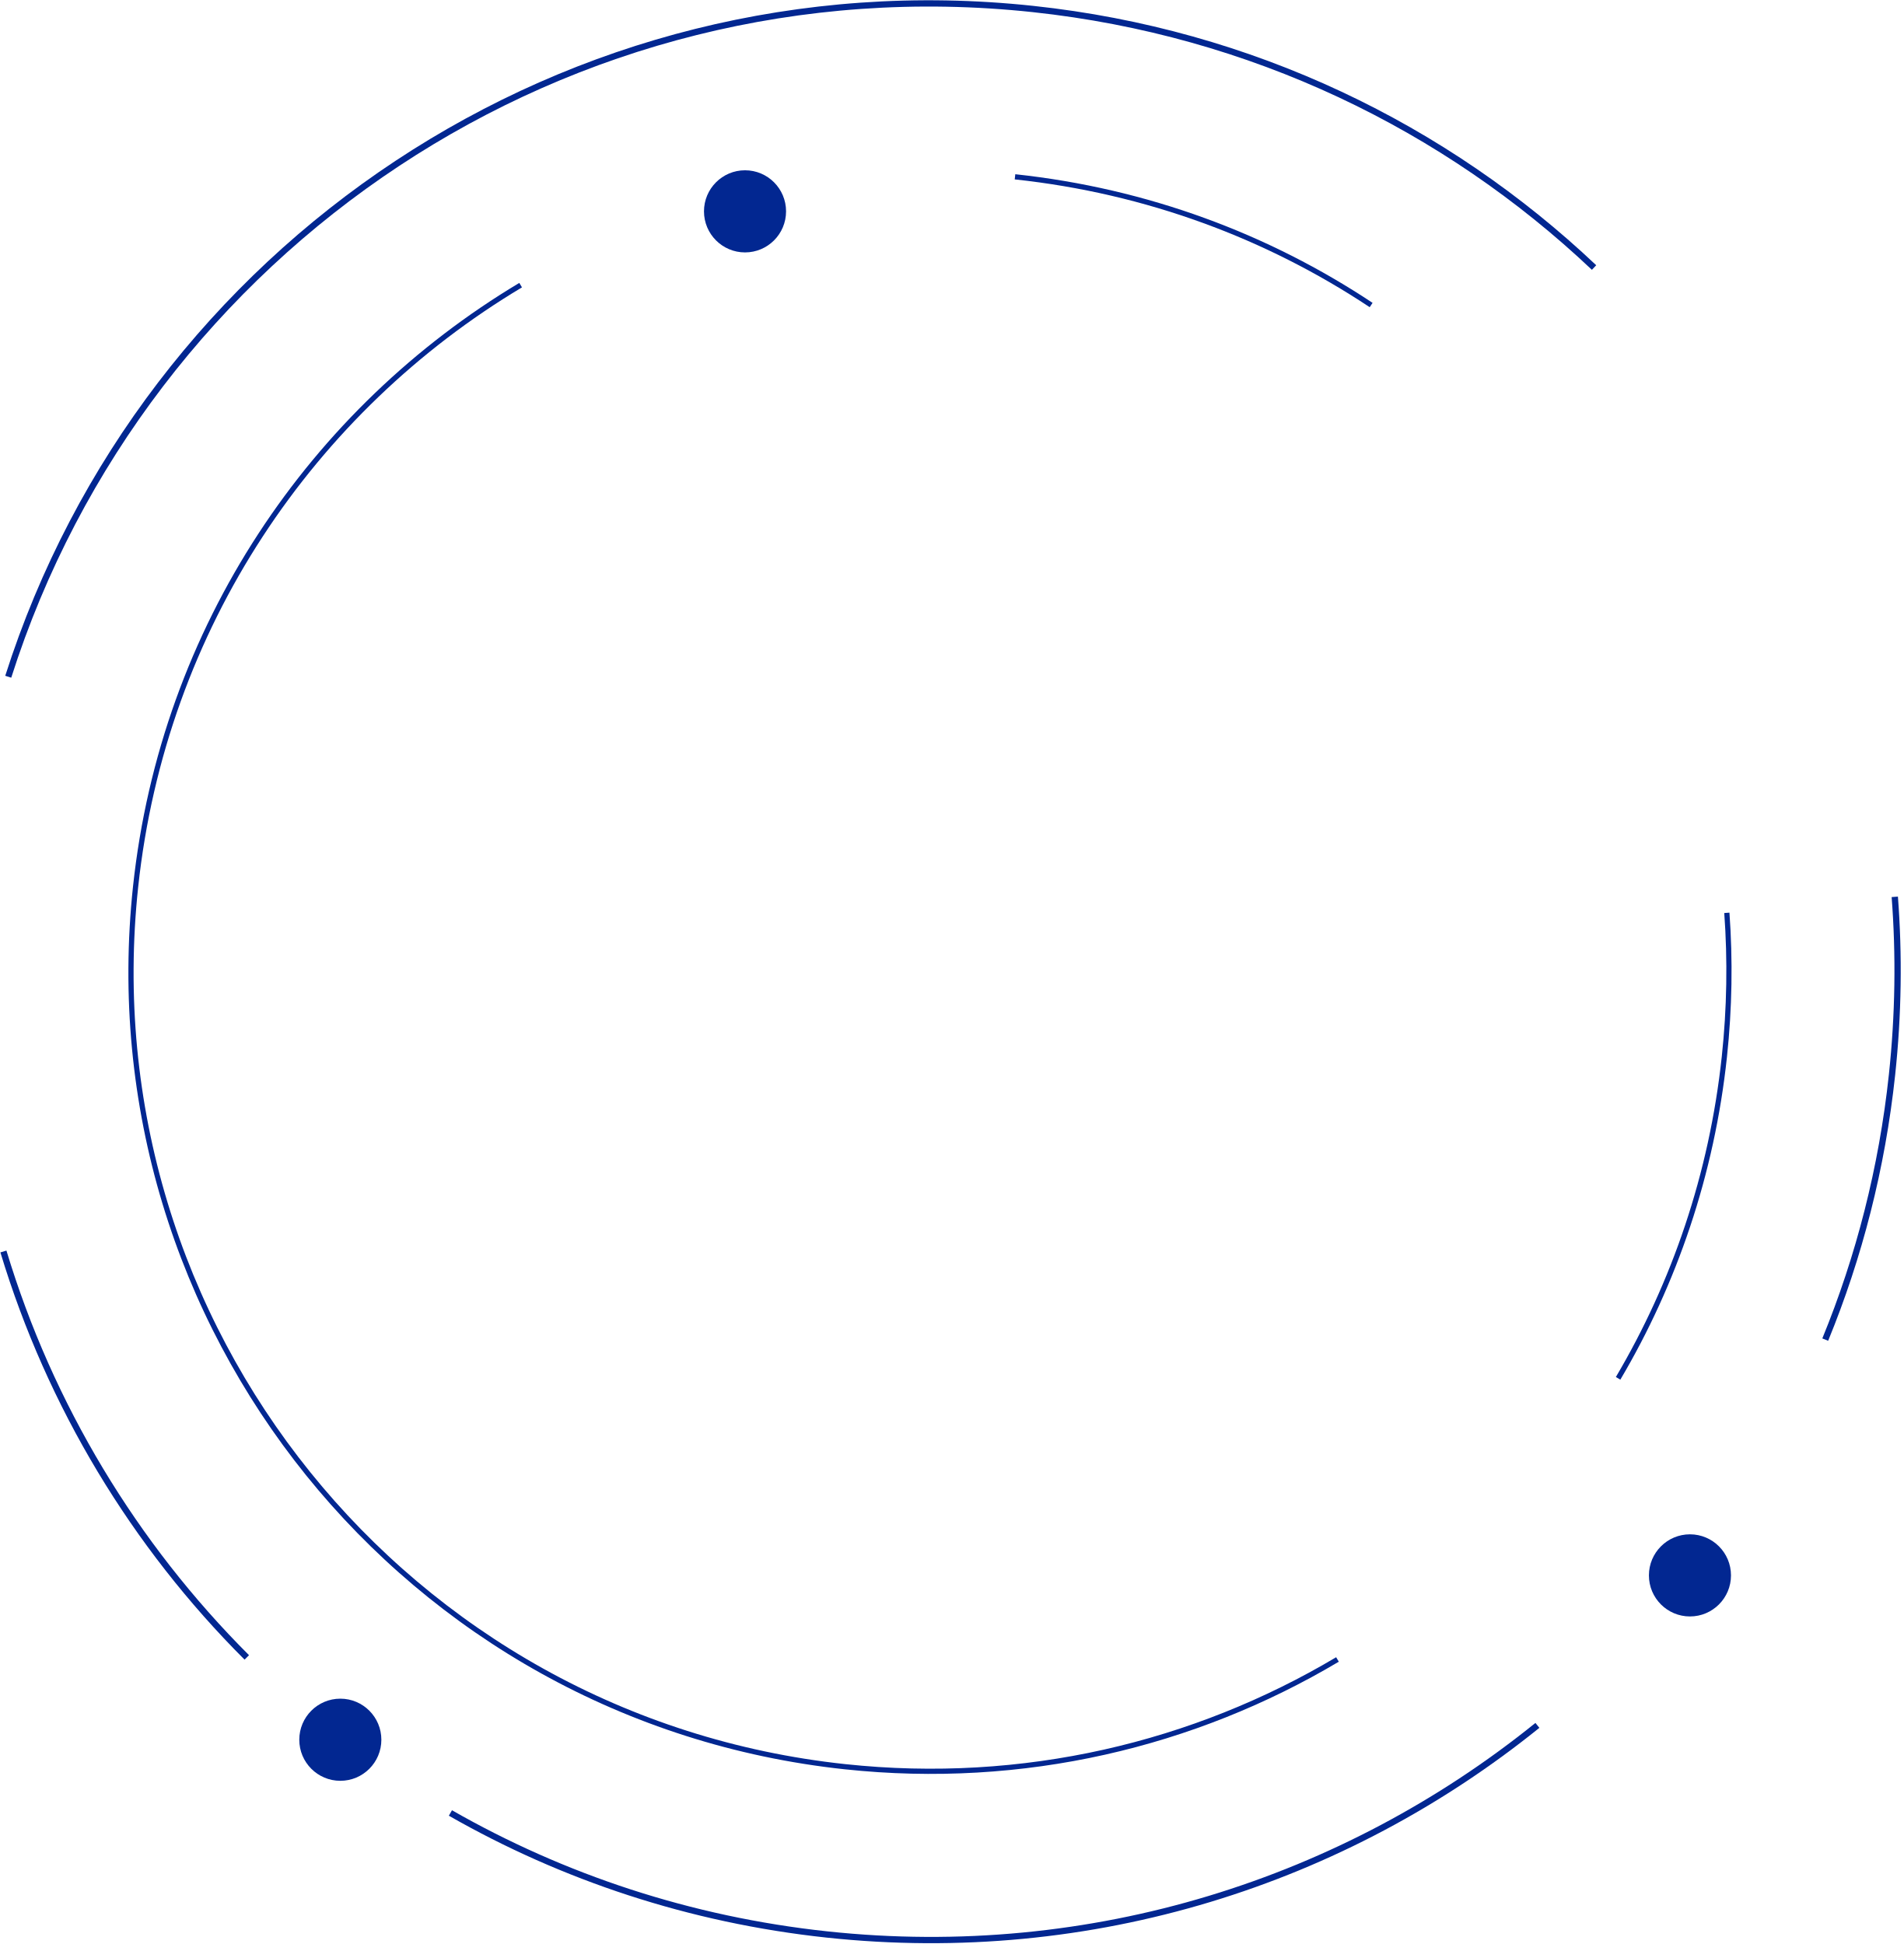
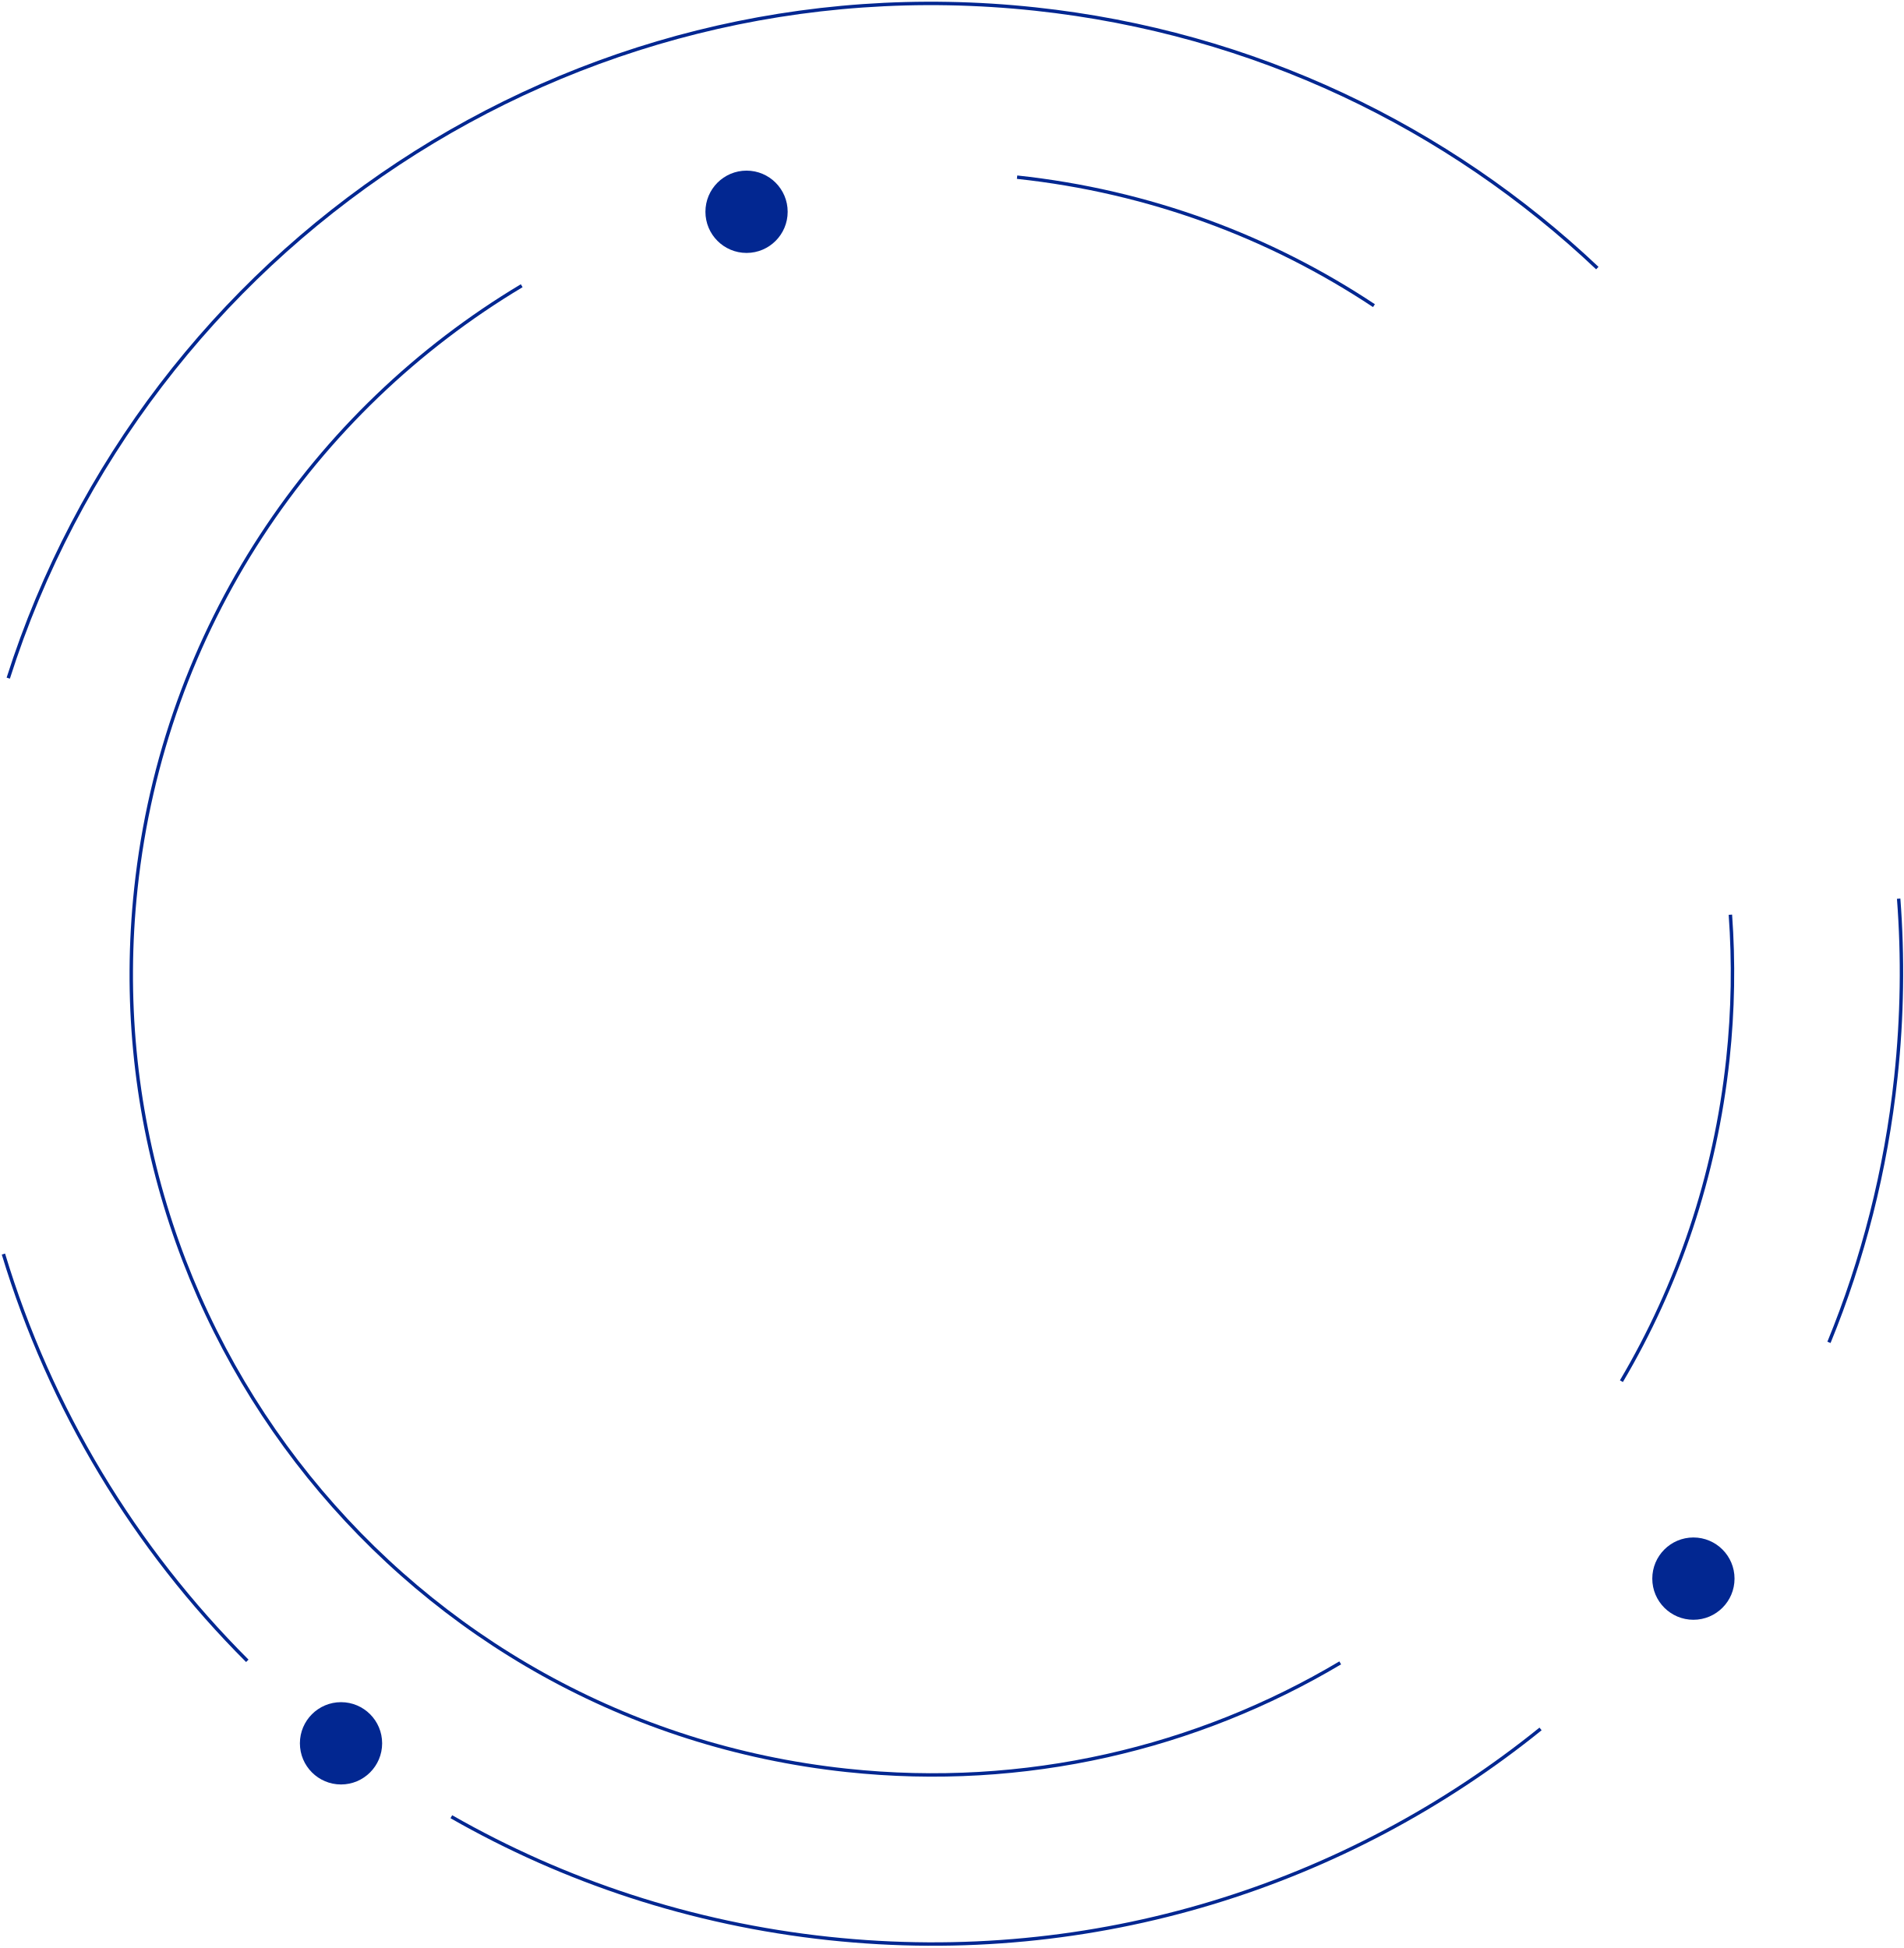
- <svg xmlns="http://www.w3.org/2000/svg" width="557" height="569" viewBox="0 0 557 569" fill="none">
-   <path d="M72.218 485.116C39.32 452.244 14.637 411.47 1 366.305" stroke="#022791" stroke-width="1.84" stroke-miterlimit="10" />
-   <path d="M449.886 505.013C393.485 550.548 319.732 574.54 241.992 566.214C201.923 561.918 164.702 549.456 131.804 530.651" stroke="#022791" stroke-width="1.84" stroke-miterlimit="10" />
-   <path d="M554.467 262.5C555.767 279.554 555.542 296.97 553.657 314.595C550.737 341.911 544.031 367.902 534.116 392.095" stroke="#022791" stroke-width="1.84" stroke-miterlimit="10" />
-   <path d="M2.412 198.079C42.392 72.483 166.234 -11.947 302.276 2.634C366.29 9.492 423.029 37.209 466.467 78.304" stroke="#022791" stroke-width="1.84" stroke-miterlimit="10" />
-   <path d="M505.325 267.181C506.328 280.992 506.119 295.083 504.595 309.344C500.921 343.694 489.995 375.514 473.502 403.433" stroke="#022791" stroke-width="1.52" stroke-miterlimit="10" />
-   <path d="M297.022 51.751C335.607 55.886 370.983 69.191 401.234 89.28" stroke="#022791" stroke-width="1.52" stroke-miterlimit="10" />
-   <path d="M391.383 485.719C349.469 510.642 299.444 522.694 247.246 517.106C118.865 503.343 25.932 388.016 39.681 259.521C47.815 183.49 91.47 119.881 152.356 83.459" stroke="#022791" stroke-width="1.52" stroke-miterlimit="10" />
+ <svg xmlns="http://www.w3.org/2000/svg" width="556" height="569" viewBox="0 0 556 569" fill="none">
+   <path d="M72.218 485.116C39.32 452.244 14.637 411.47 1 366.305" stroke="#022791" stroke-miterlimit="10" />
+   <path d="M449.886 505.013C393.485 550.548 319.732 574.54 241.992 566.214C201.923 561.918 164.702 549.456 131.804 530.651" stroke="#022791" stroke-miterlimit="10" />
+   <path d="M554.467 262.5C555.767 279.554 555.542 296.97 553.657 314.595C550.737 341.911 544.031 367.902 534.116 392.095" stroke="#022791" stroke-miterlimit="10" />
+   <path d="M2.412 198.079C42.392 72.483 166.234 -11.947 302.276 2.634C366.29 9.492 423.029 37.209 466.467 78.304" stroke="#022791" stroke-miterlimit="10" />
+   <path d="M505.325 267.181C506.328 280.992 506.119 295.083 504.595 309.344C500.921 343.694 489.995 375.514 473.502 403.433" stroke="#022791" stroke-miterlimit="10" />
+   <path d="M297.022 51.751C335.607 55.886 370.983 69.191 401.234 89.28" stroke="#022791" stroke-miterlimit="10" />
+   <path d="M391.383 485.719C349.469 510.642 299.444 522.694 247.246 517.106C118.865 503.343 25.932 388.016 39.681 259.521C47.815 183.49 91.47 119.881 152.356 83.459" stroke="#022791" stroke-miterlimit="10" />
  <path d="M494.528 473.128C501.16 473.128 506.536 467.747 506.536 461.108C506.536 454.47 501.16 449.088 494.528 449.088C487.896 449.088 482.519 454.47 482.519 461.108C482.519 467.747 487.896 473.128 494.528 473.128Z" fill="#022791" />
  <path d="M99.588 521.233C106.221 521.233 111.597 515.851 111.597 509.213C111.597 502.574 106.221 497.193 99.588 497.193C92.956 497.193 87.58 502.574 87.58 509.213C87.58 515.851 92.956 521.233 99.588 521.233Z" fill="#022791" />
  <path d="M218.015 73.88C224.647 73.88 230.024 68.498 230.024 61.86C230.024 55.221 224.647 49.84 218.015 49.84C211.383 49.84 206.006 55.221 206.006 61.86C206.006 68.498 211.383 73.88 218.015 73.88Z" fill="#022791" />
</svg>
